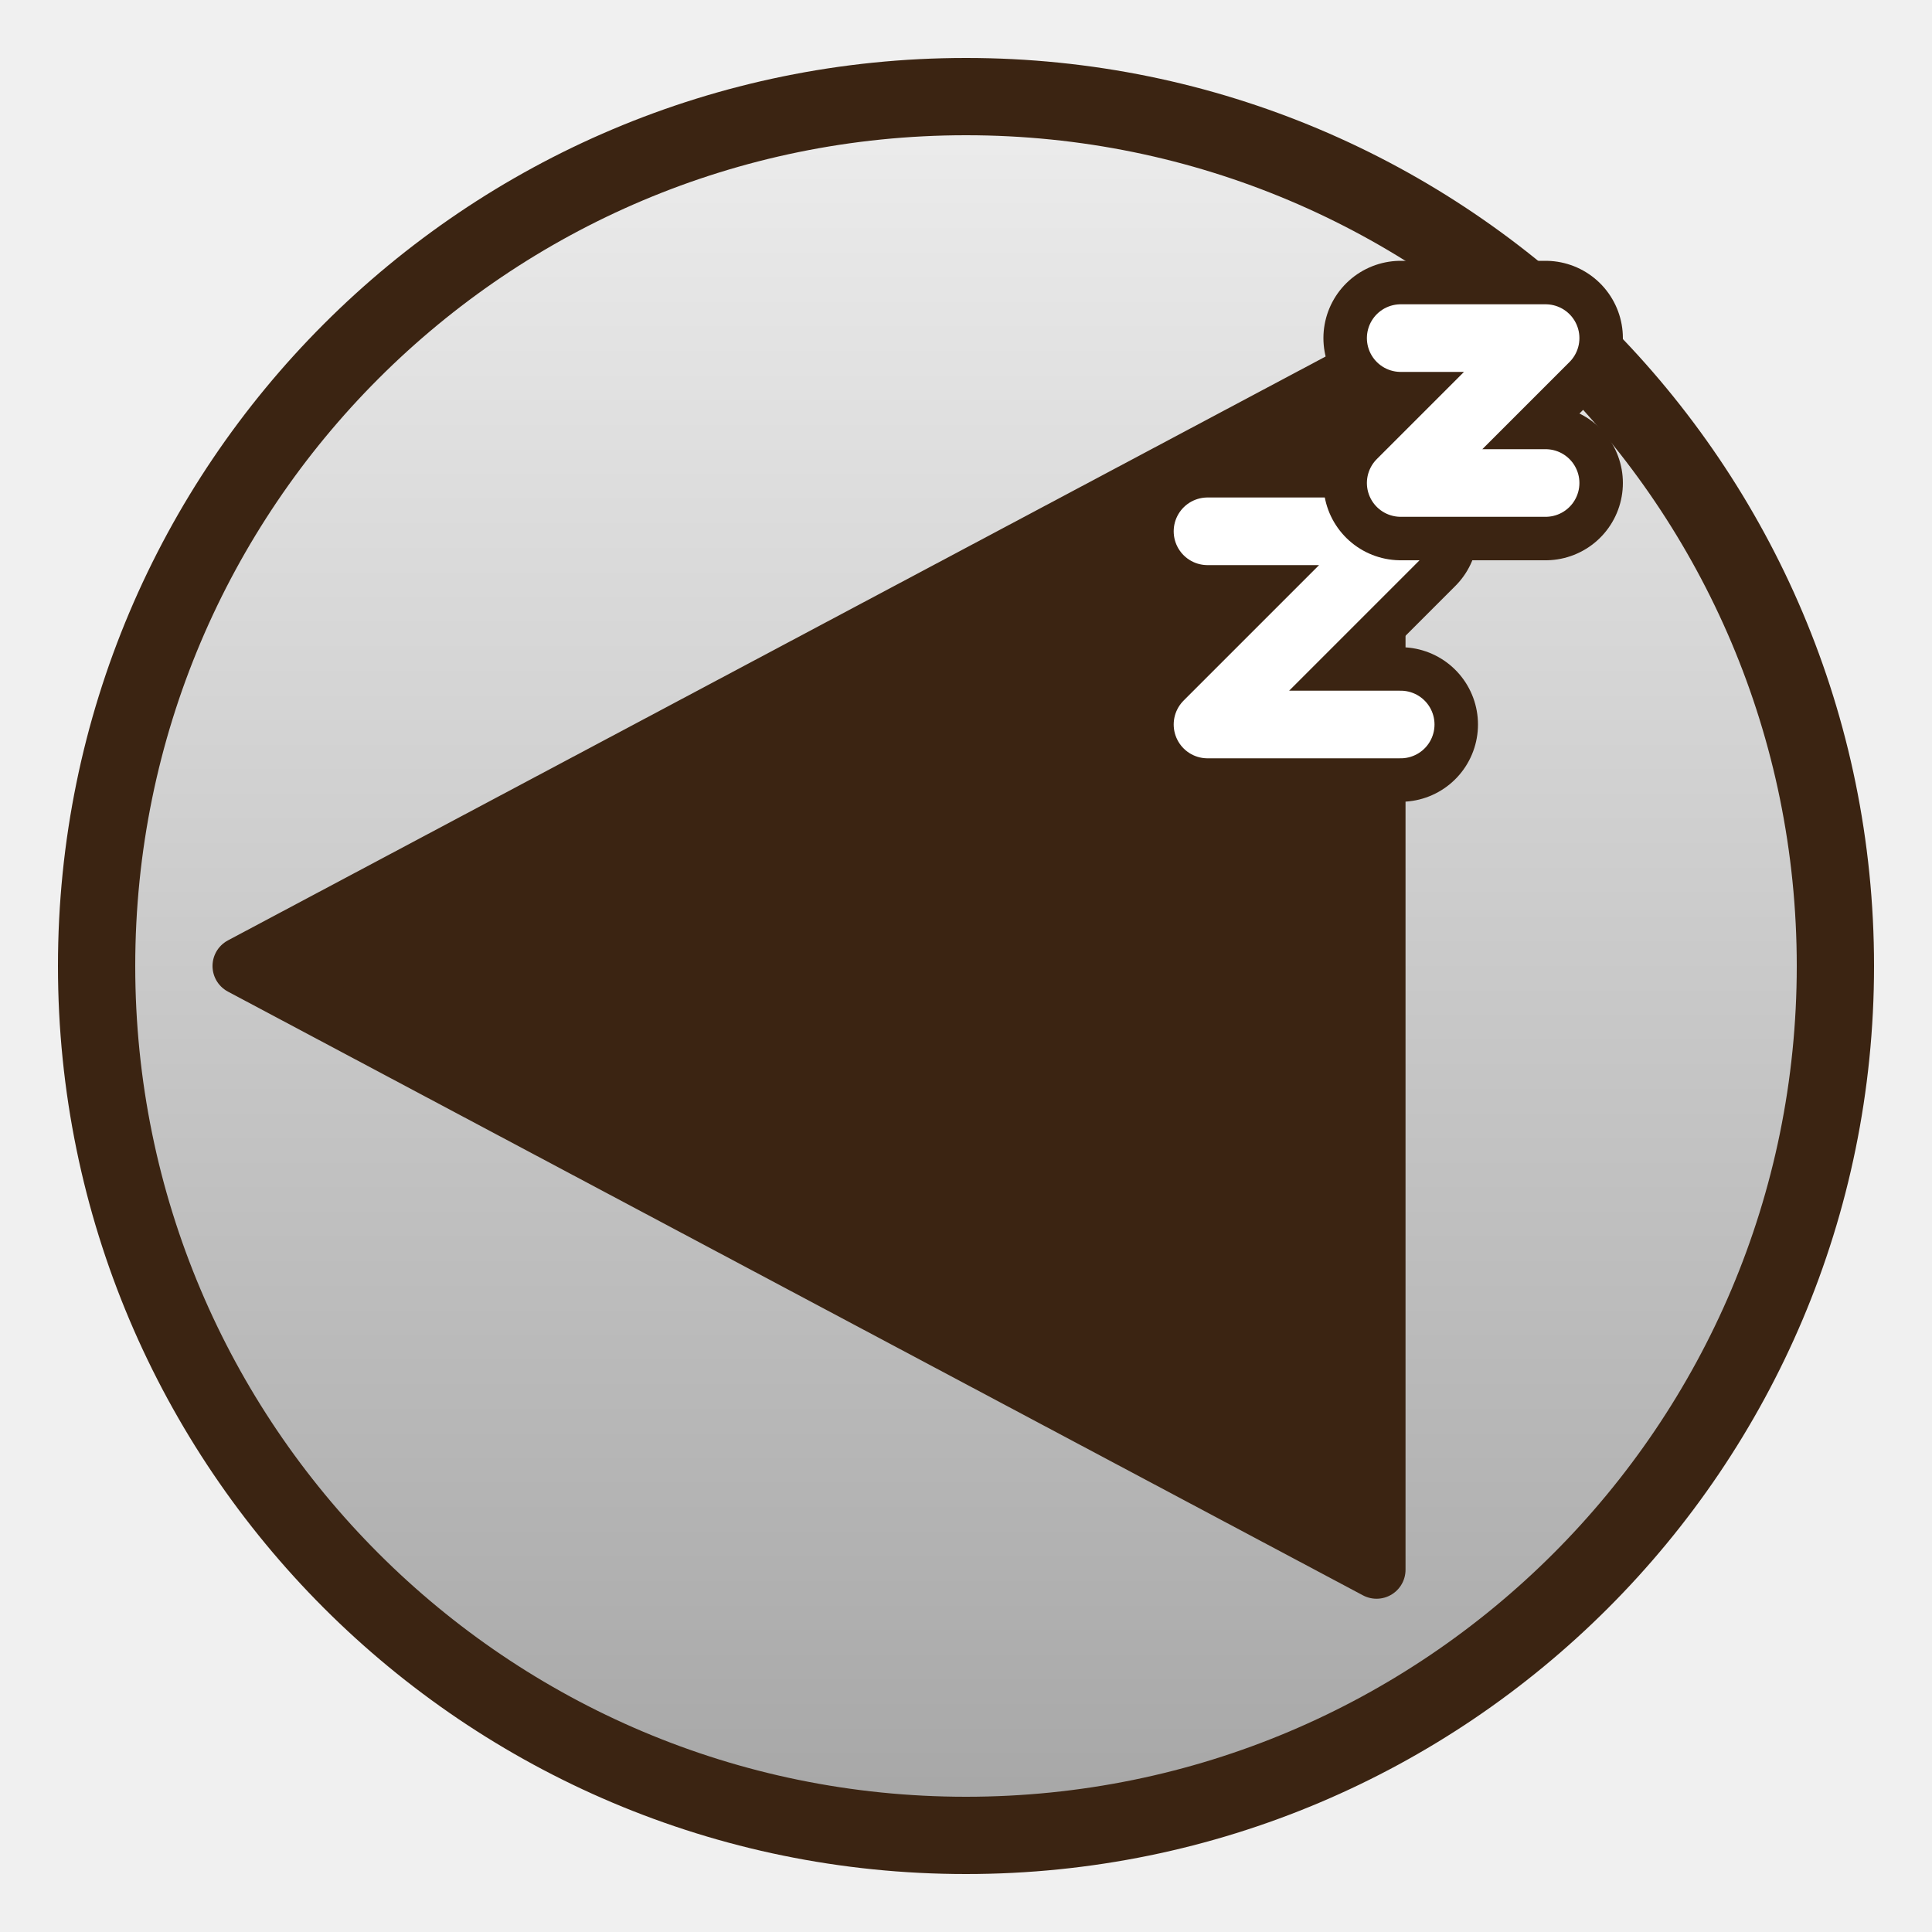
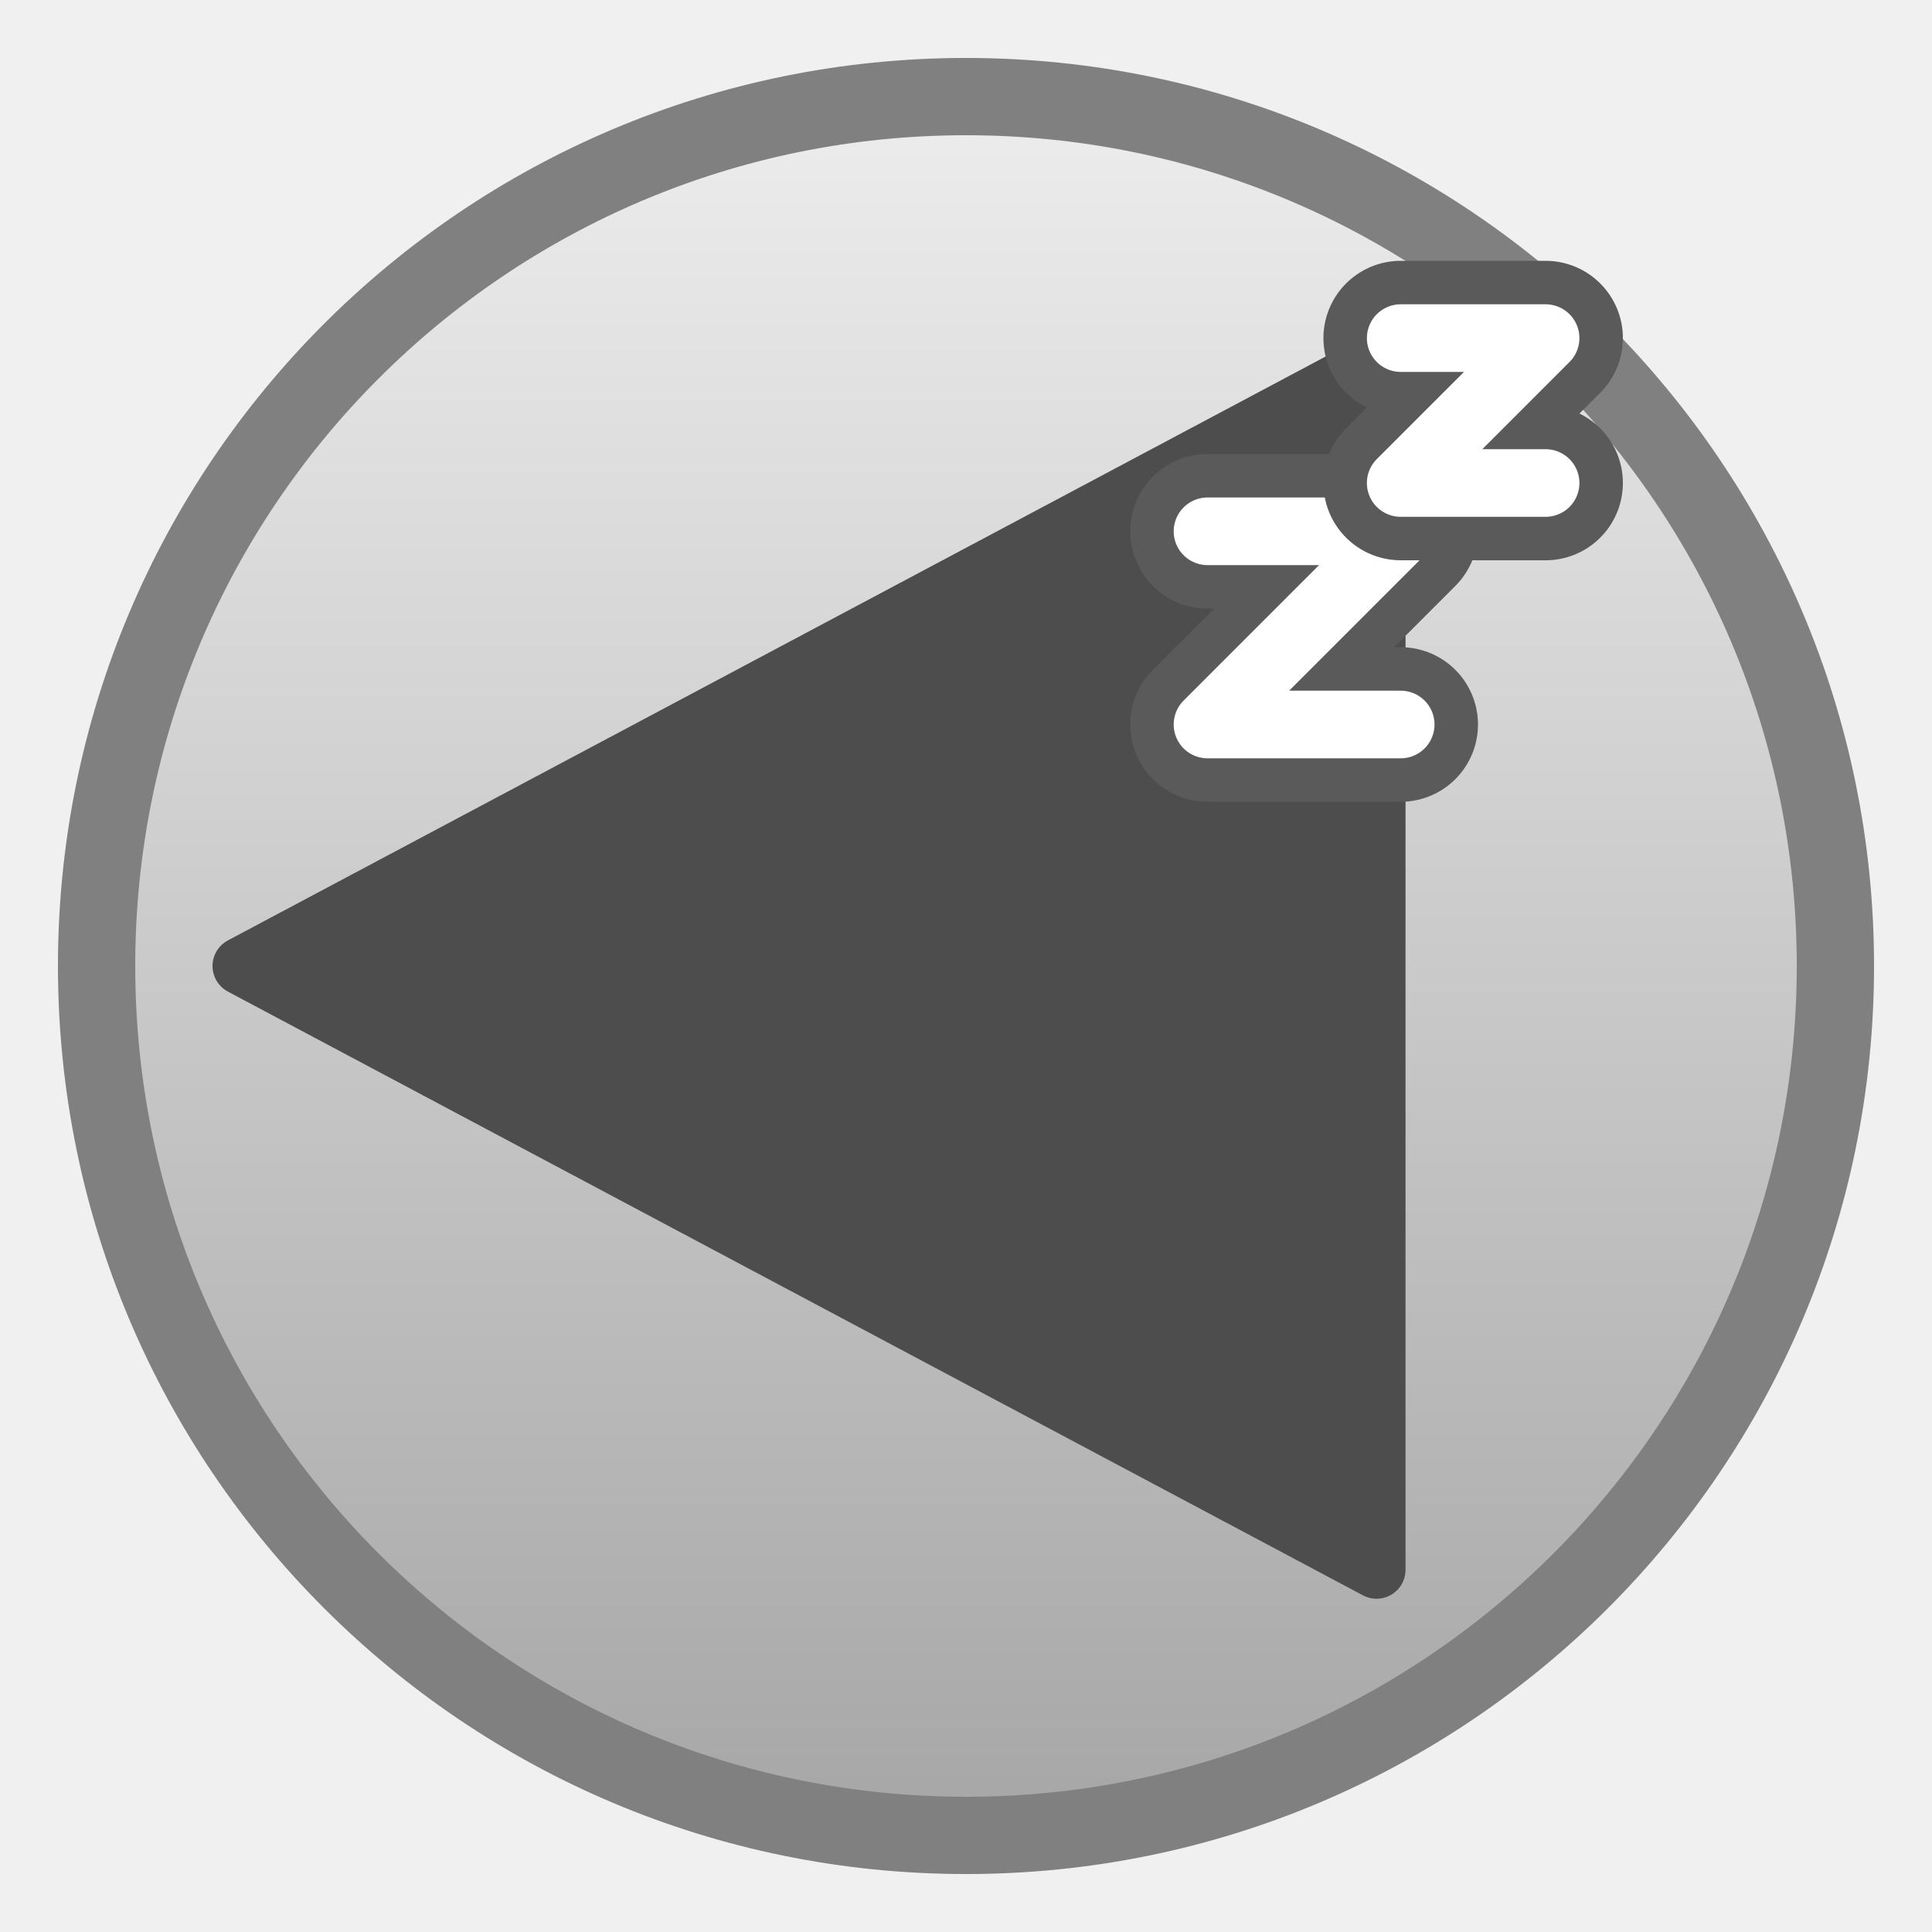
<svg xmlns="http://www.w3.org/2000/svg" width="40" height="40" viewBox="0 0 40 40" role="img" aria-labelledby="title">
  <defs>
    <linearGradient id="gK" x1="0" y1="0" x2="0" y2="1">
      <stop offset="0" stop-color="#EDEDED" />
      <stop offset="1" stop-color="#A6A6A6" />
    </linearGradient>
  </defs>
-   <circle cx="20" cy="20" r="18" fill="url(#gK)" stroke="#3B2412" stroke-width="1.6" />
+   <circle cx="20" cy="20" r="18" fill="url(#gK)" stroke="#808080" stroke-width="1.6" />
  <g transform="rotate(270 20 20)">
-     <path d="M20,5 L32.5,28.5 L7.5,28.5 Z" fill="#3B2412" stroke="#3B2412" stroke-width="1.2" stroke-linejoin="round" />
+     <path d="M20,5 L32.5,28.5 L7.5,28.5 Z" fill="#4D4D4D" stroke="#4D4D4D" stroke-width="1.2" stroke-linejoin="round" />
  </g>
  <g opacity="1">
    <animate attributeName="opacity" values="0;1;1;0" keyTimes="0;0.2;0.7;1" dur="2.4s" begin="0s" repeatCount="indefinite" />
    <animateTransform attributeName="transform" type="translate" values="0 0;4 -9" dur="2.4s" begin="0s" repeatCount="indefinite" />
-     <path d="M25,11 h4 l-4,4 h4" fill="none" stroke="#3B2412" stroke-width="3.2" stroke-linecap="round" stroke-linejoin="round" />
+     <path d="M25,11 h4 l-4,4 h4" fill="none" stroke="#5A5A5A" stroke-width="3.2" stroke-linecap="round" stroke-linejoin="round" />
    <path d="M25,11 h4 l-4,4 h4" fill="none" stroke="#FFFFFF" stroke-width="1.4" stroke-linecap="round" stroke-linejoin="round" />
  </g>
  <g opacity="1">
    <animate attributeName="opacity" values="0;1;1;0" keyTimes="0;0.2;0.7;1" dur="2.4s" begin="1.2s" repeatCount="indefinite" />
    <animateTransform attributeName="transform" type="translate" values="0 0;4 -9" dur="2.4s" begin="1.2s" repeatCount="indefinite" />
-     <path d="M29,7 h3 l-3,3 h3" fill="none" stroke="#3B2412" stroke-width="3.2" stroke-linecap="round" stroke-linejoin="round" />
+     <path d="M29,7 h3 l-3,3 h3" fill="none" stroke="#5A5A5A" stroke-width="3.2" stroke-linecap="round" stroke-linejoin="round" />
    <path d="M29,7 h3 l-3,3 h3" fill="none" stroke="#FFFFFF" stroke-width="1.4" stroke-linecap="round" stroke-linejoin="round" />
  </g>
</svg>
